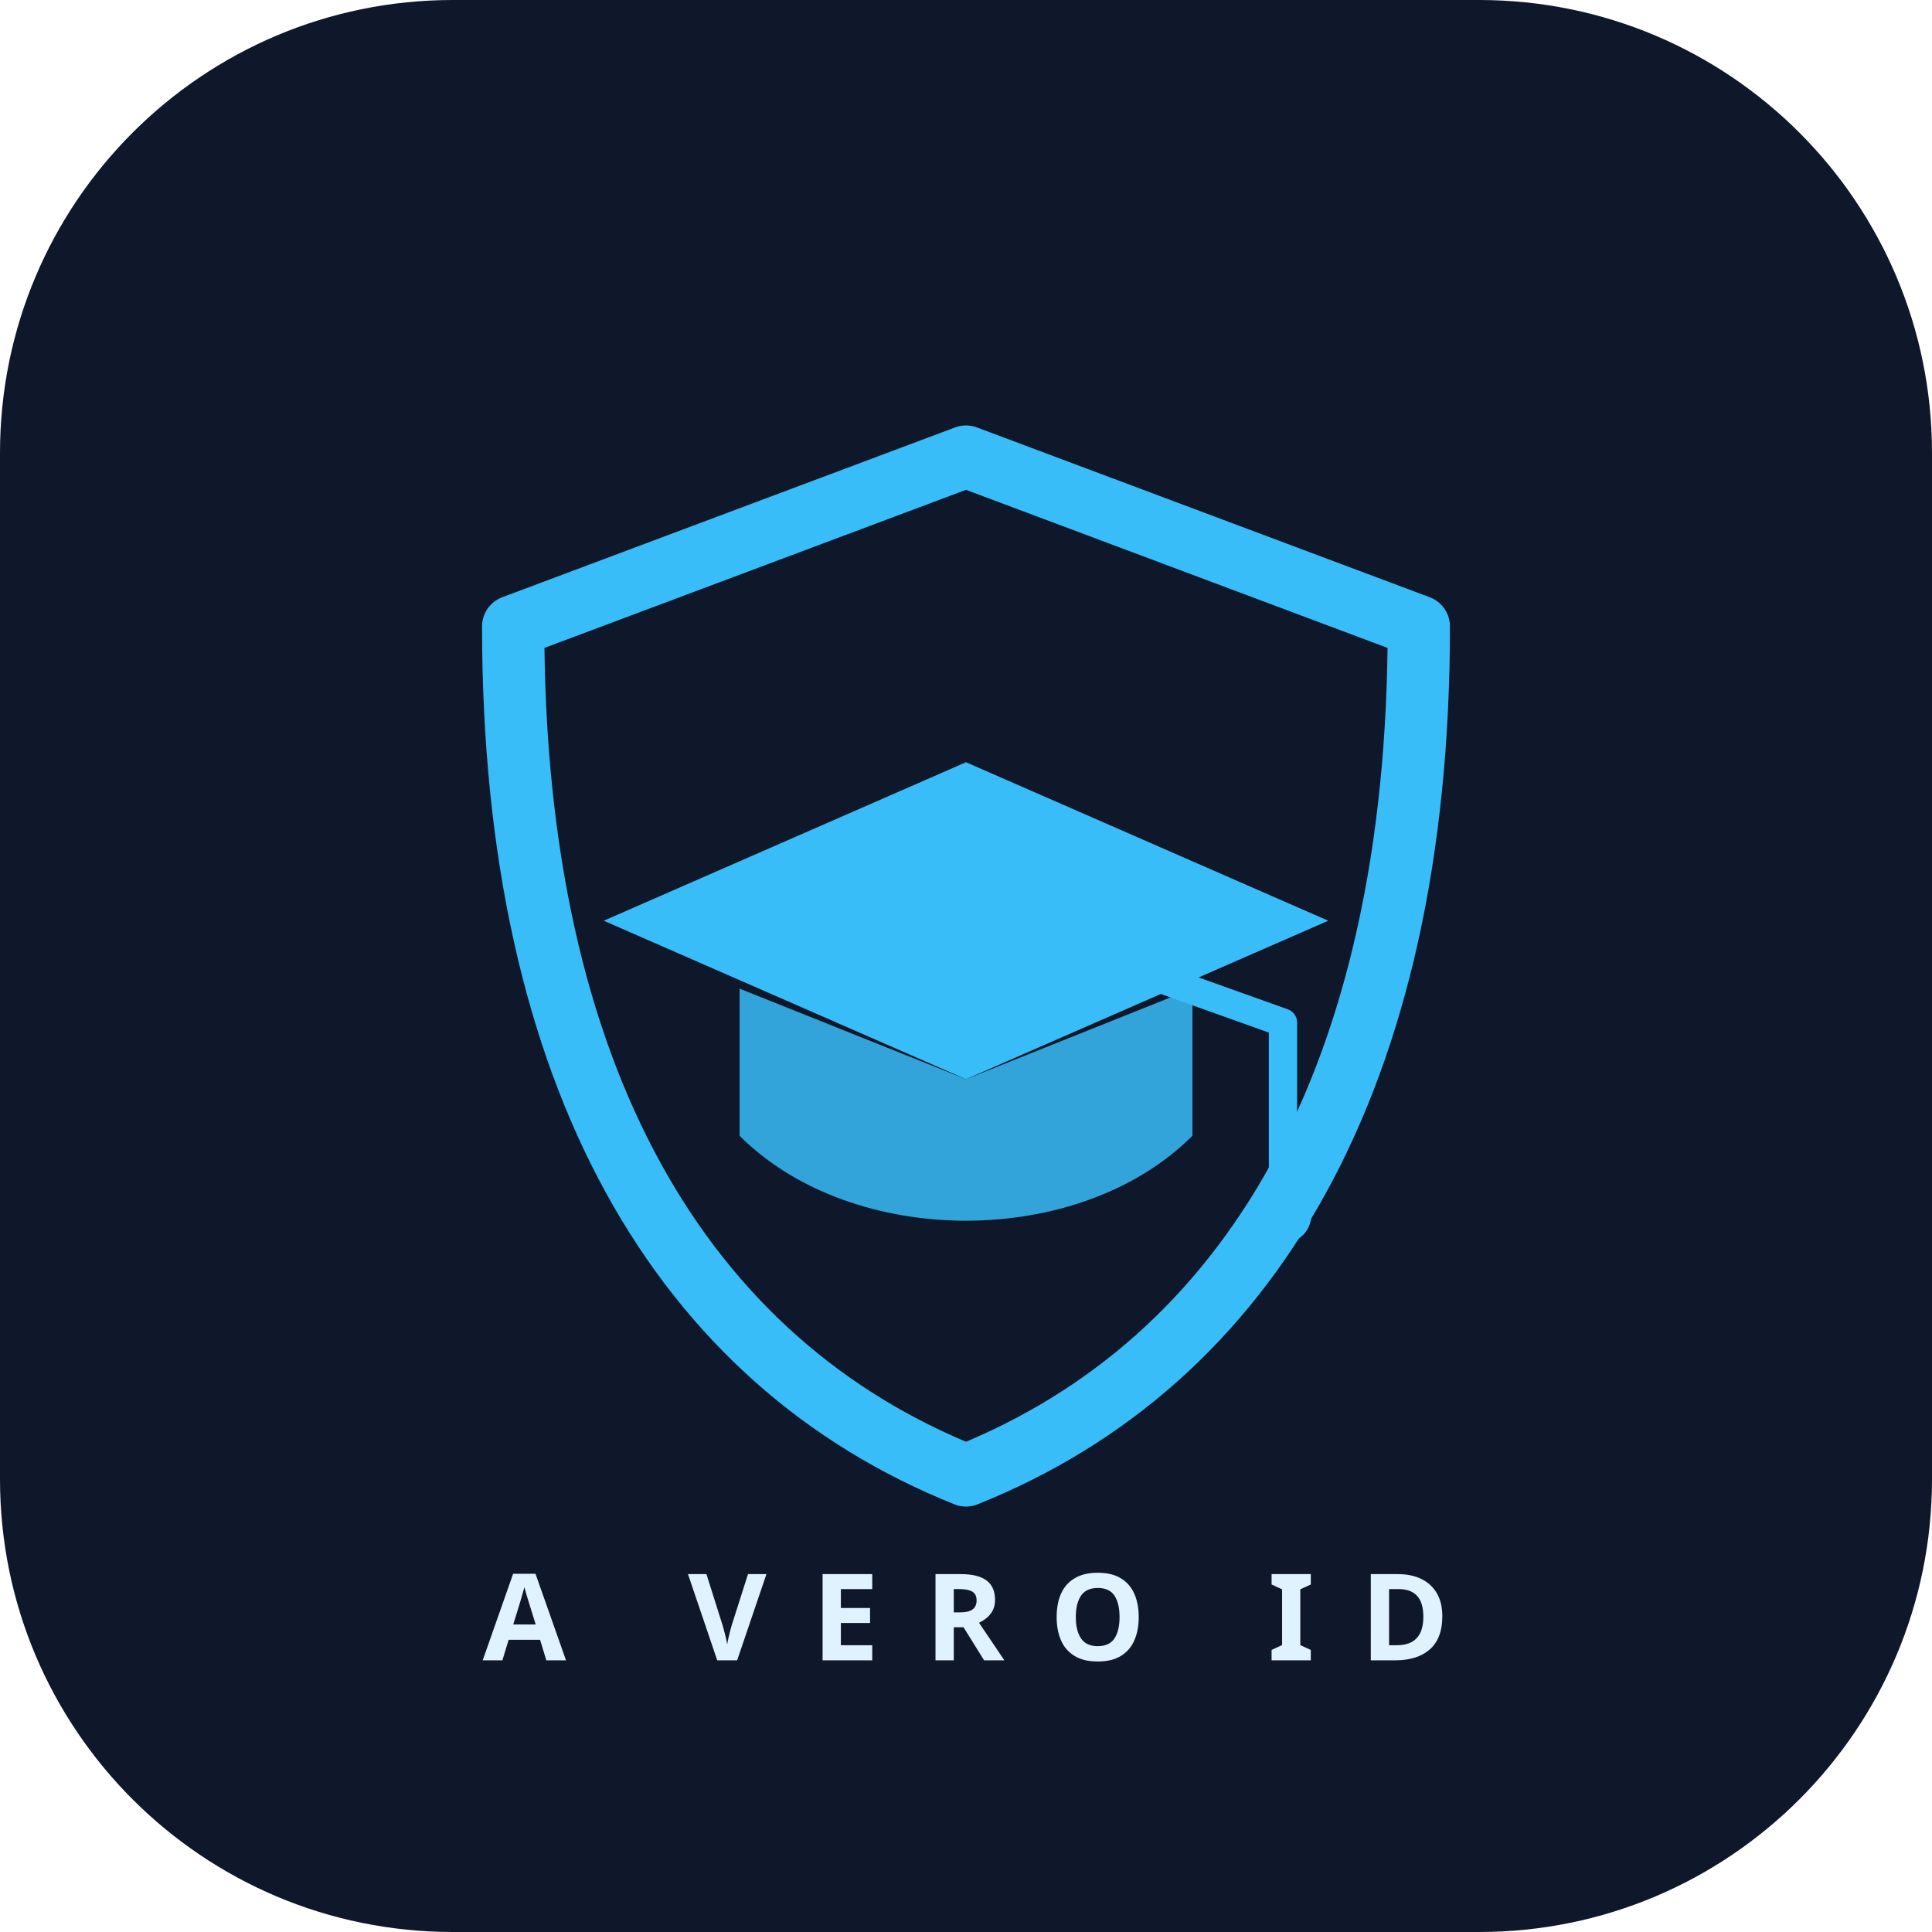
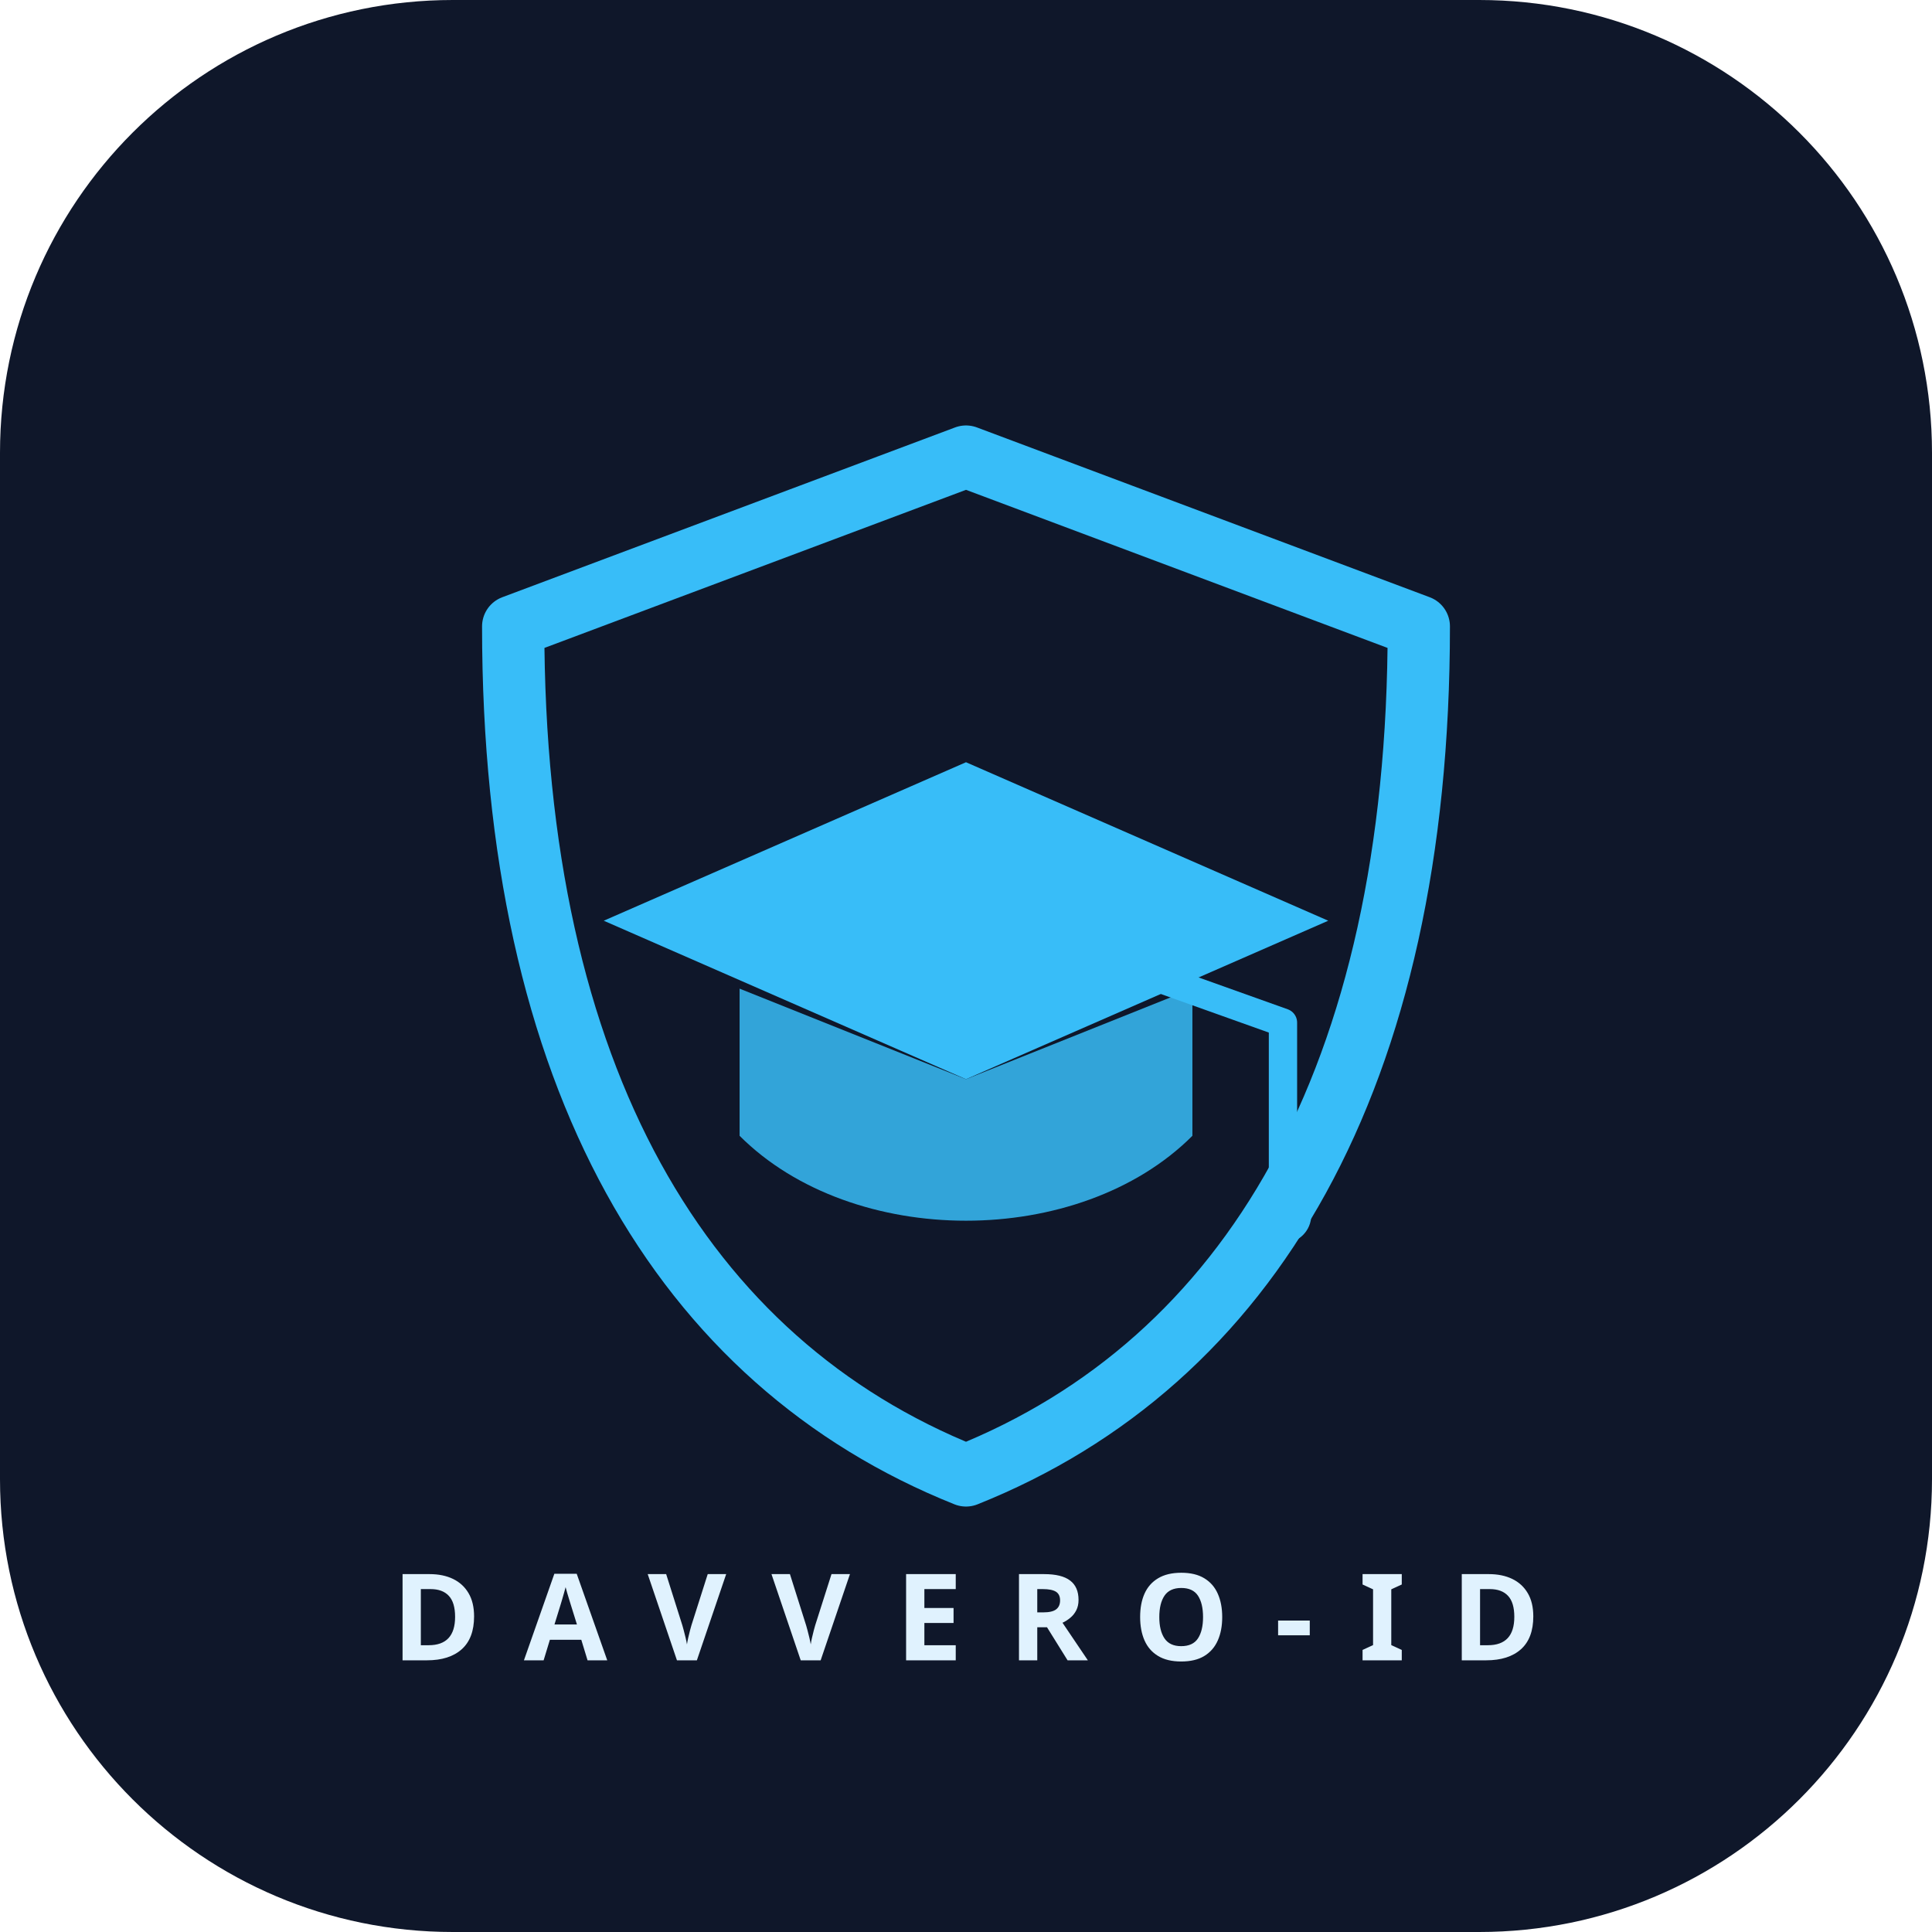
<svg xmlns="http://www.w3.org/2000/svg" width="512" height="512" viewBox="0 0 512 512" fill="none">
  <rect width="512" height="512" rx="120" fill="#0f172a" />
  <g transform="translate(106, 106) scale(3)">
    <path d="M50,5 L90,20 C90,60 75,85 50,95 C25,85 10,60 10,20 L50,5 Z" fill="none" stroke="#38bdf8" stroke-width="5.5" stroke-linejoin="round" />
    <path d="M50,32 L82,46 L50,60 L18,46 Z" fill="#38bdf8" />
    <path d="M30,52 L30,65 C40,75 60,75 70,65 L70,52 L50,60 Z" fill="#38bdf8" opacity="0.85" />
    <path d="M50,45 L78,55 L78,70" stroke="#38bdf8" stroke-width="2.5" fill="none" stroke-linecap="round" stroke-linejoin="round" />
    <circle cx="78" cy="72" r="2.5" fill="#38bdf8" />
  </g>
-   <text x="256" y="440" font-family="sans-serif" font-weight="900" font-size="32" fill="#e0f2fe" text-anchor="middle" letter-spacing="12">A VERO ID</text>
+   <text x="256" y="440" font-family="sans-serif" font-weight="900" font-size="32" fill="#e0f2fe" text-anchor="middle" letter-spacing="12">DAVVERO-ID</text>
</svg>
